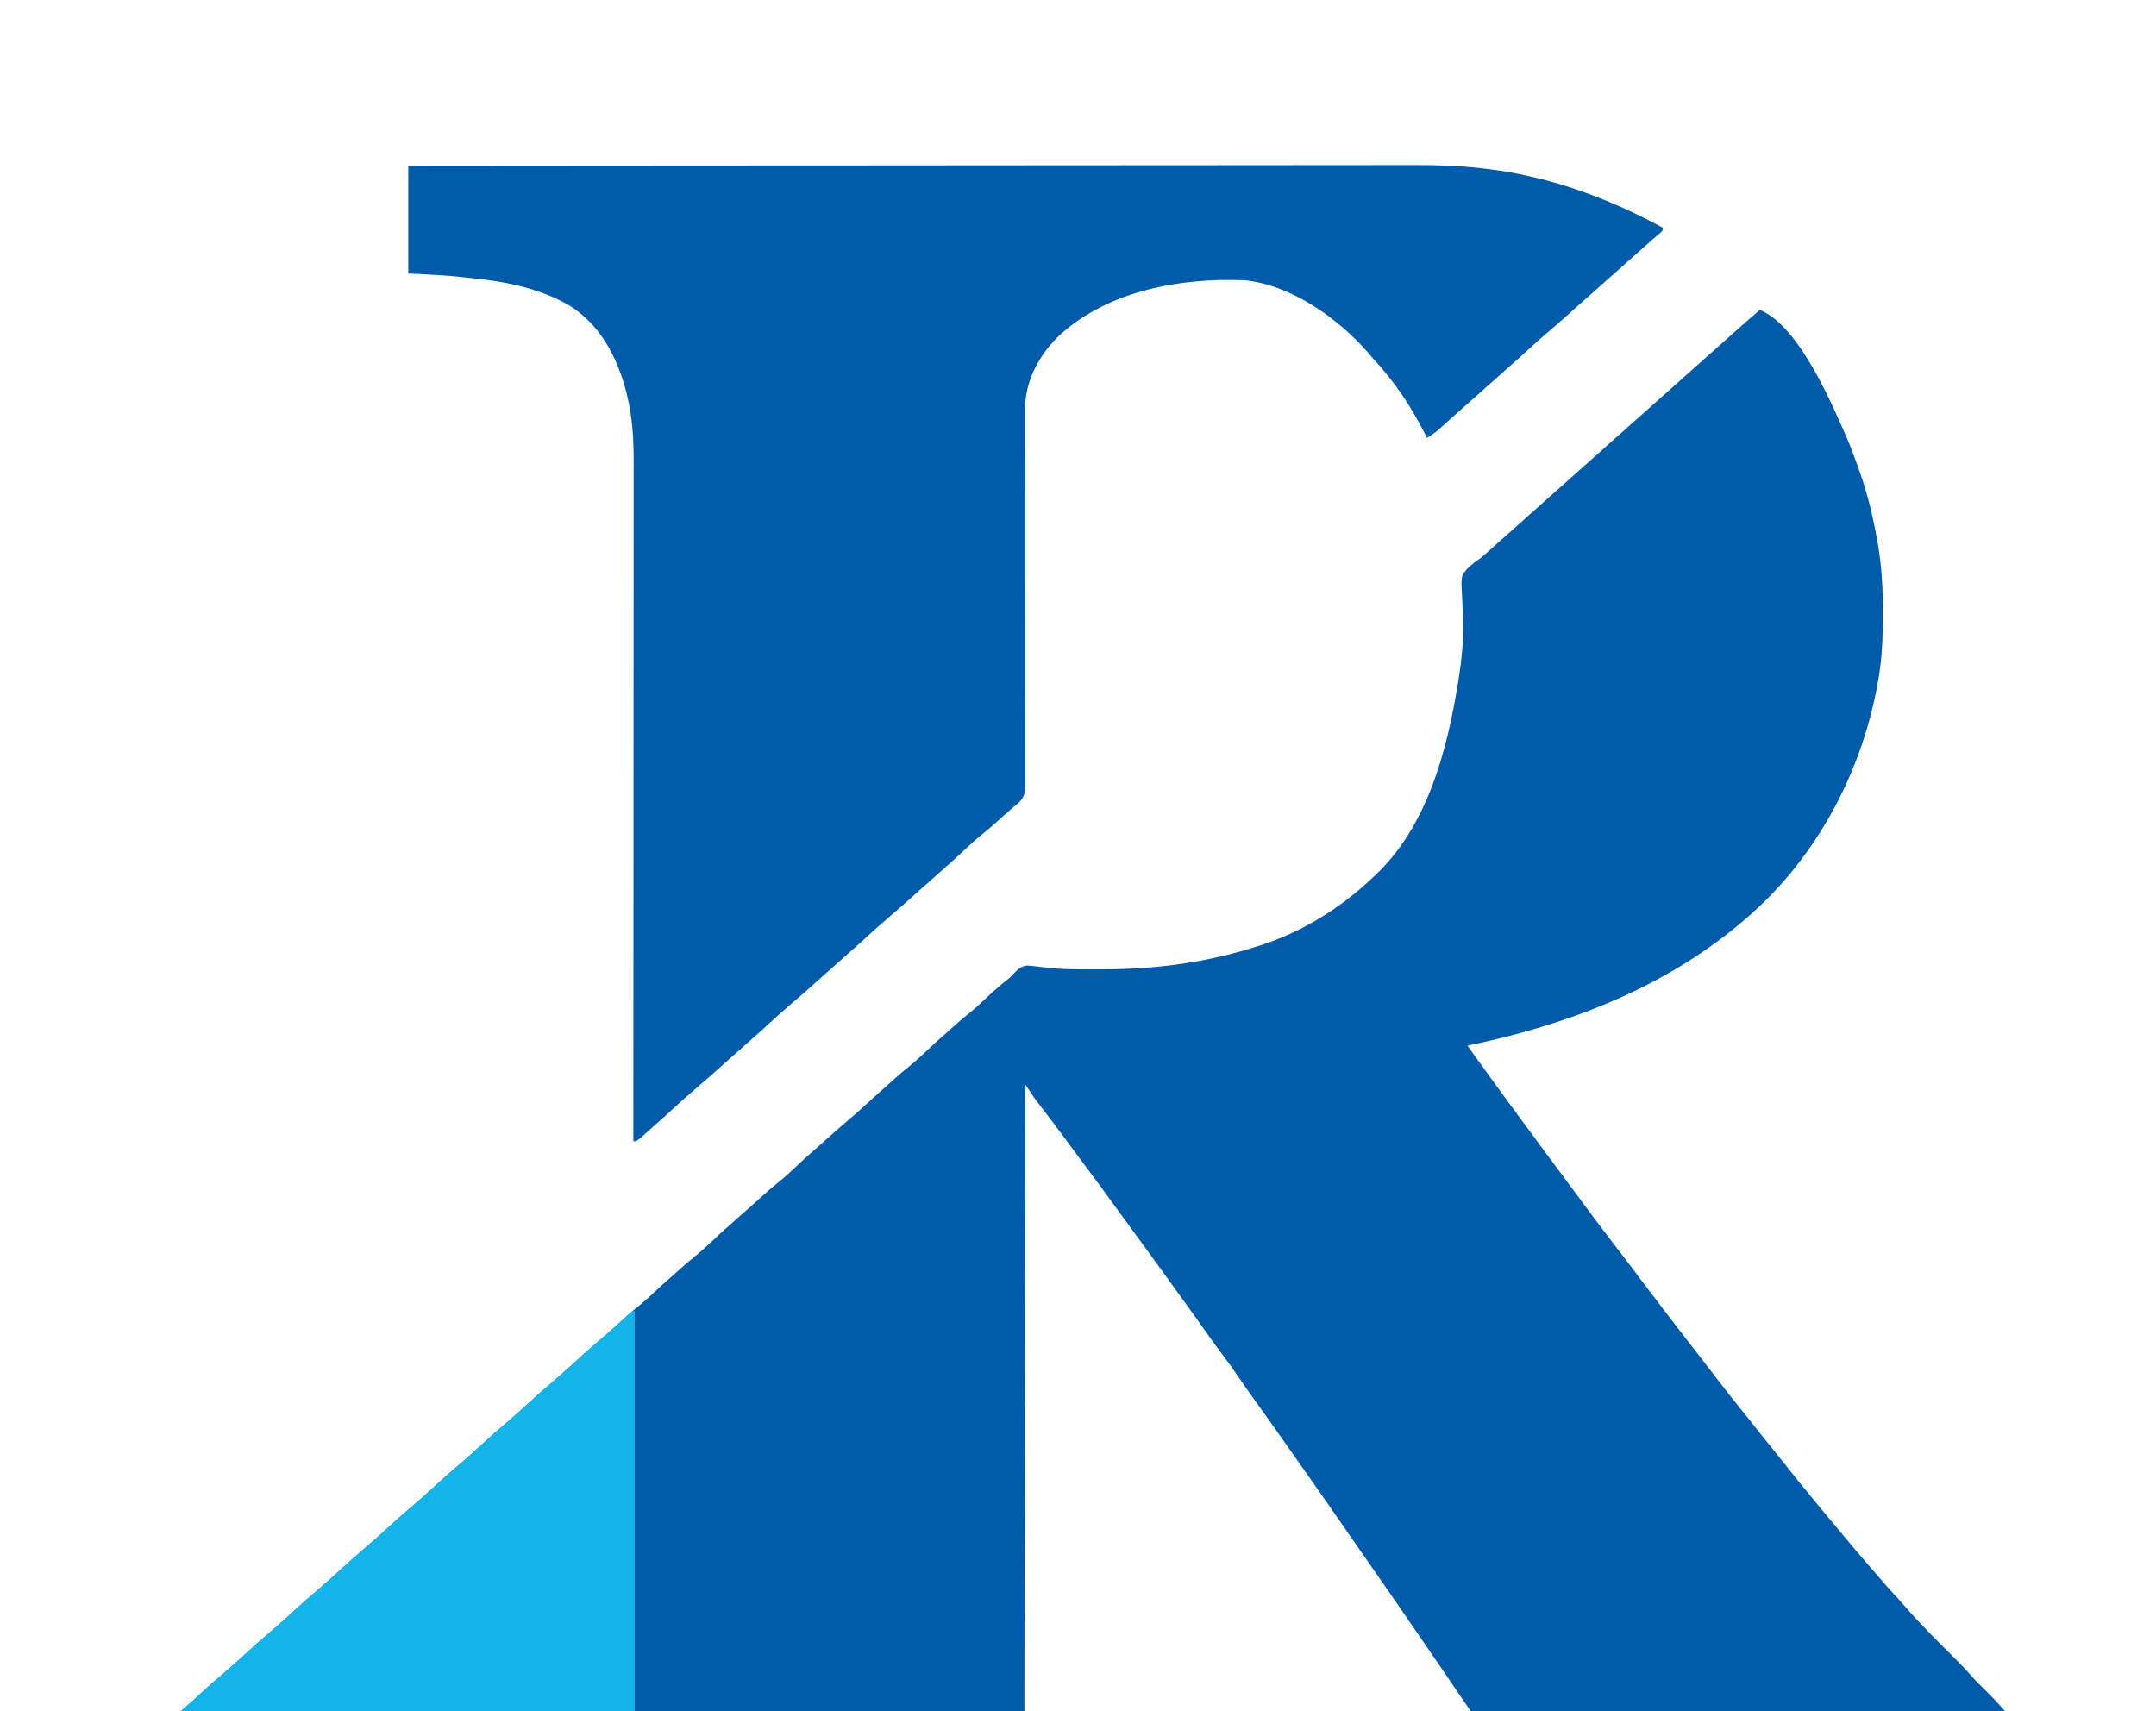
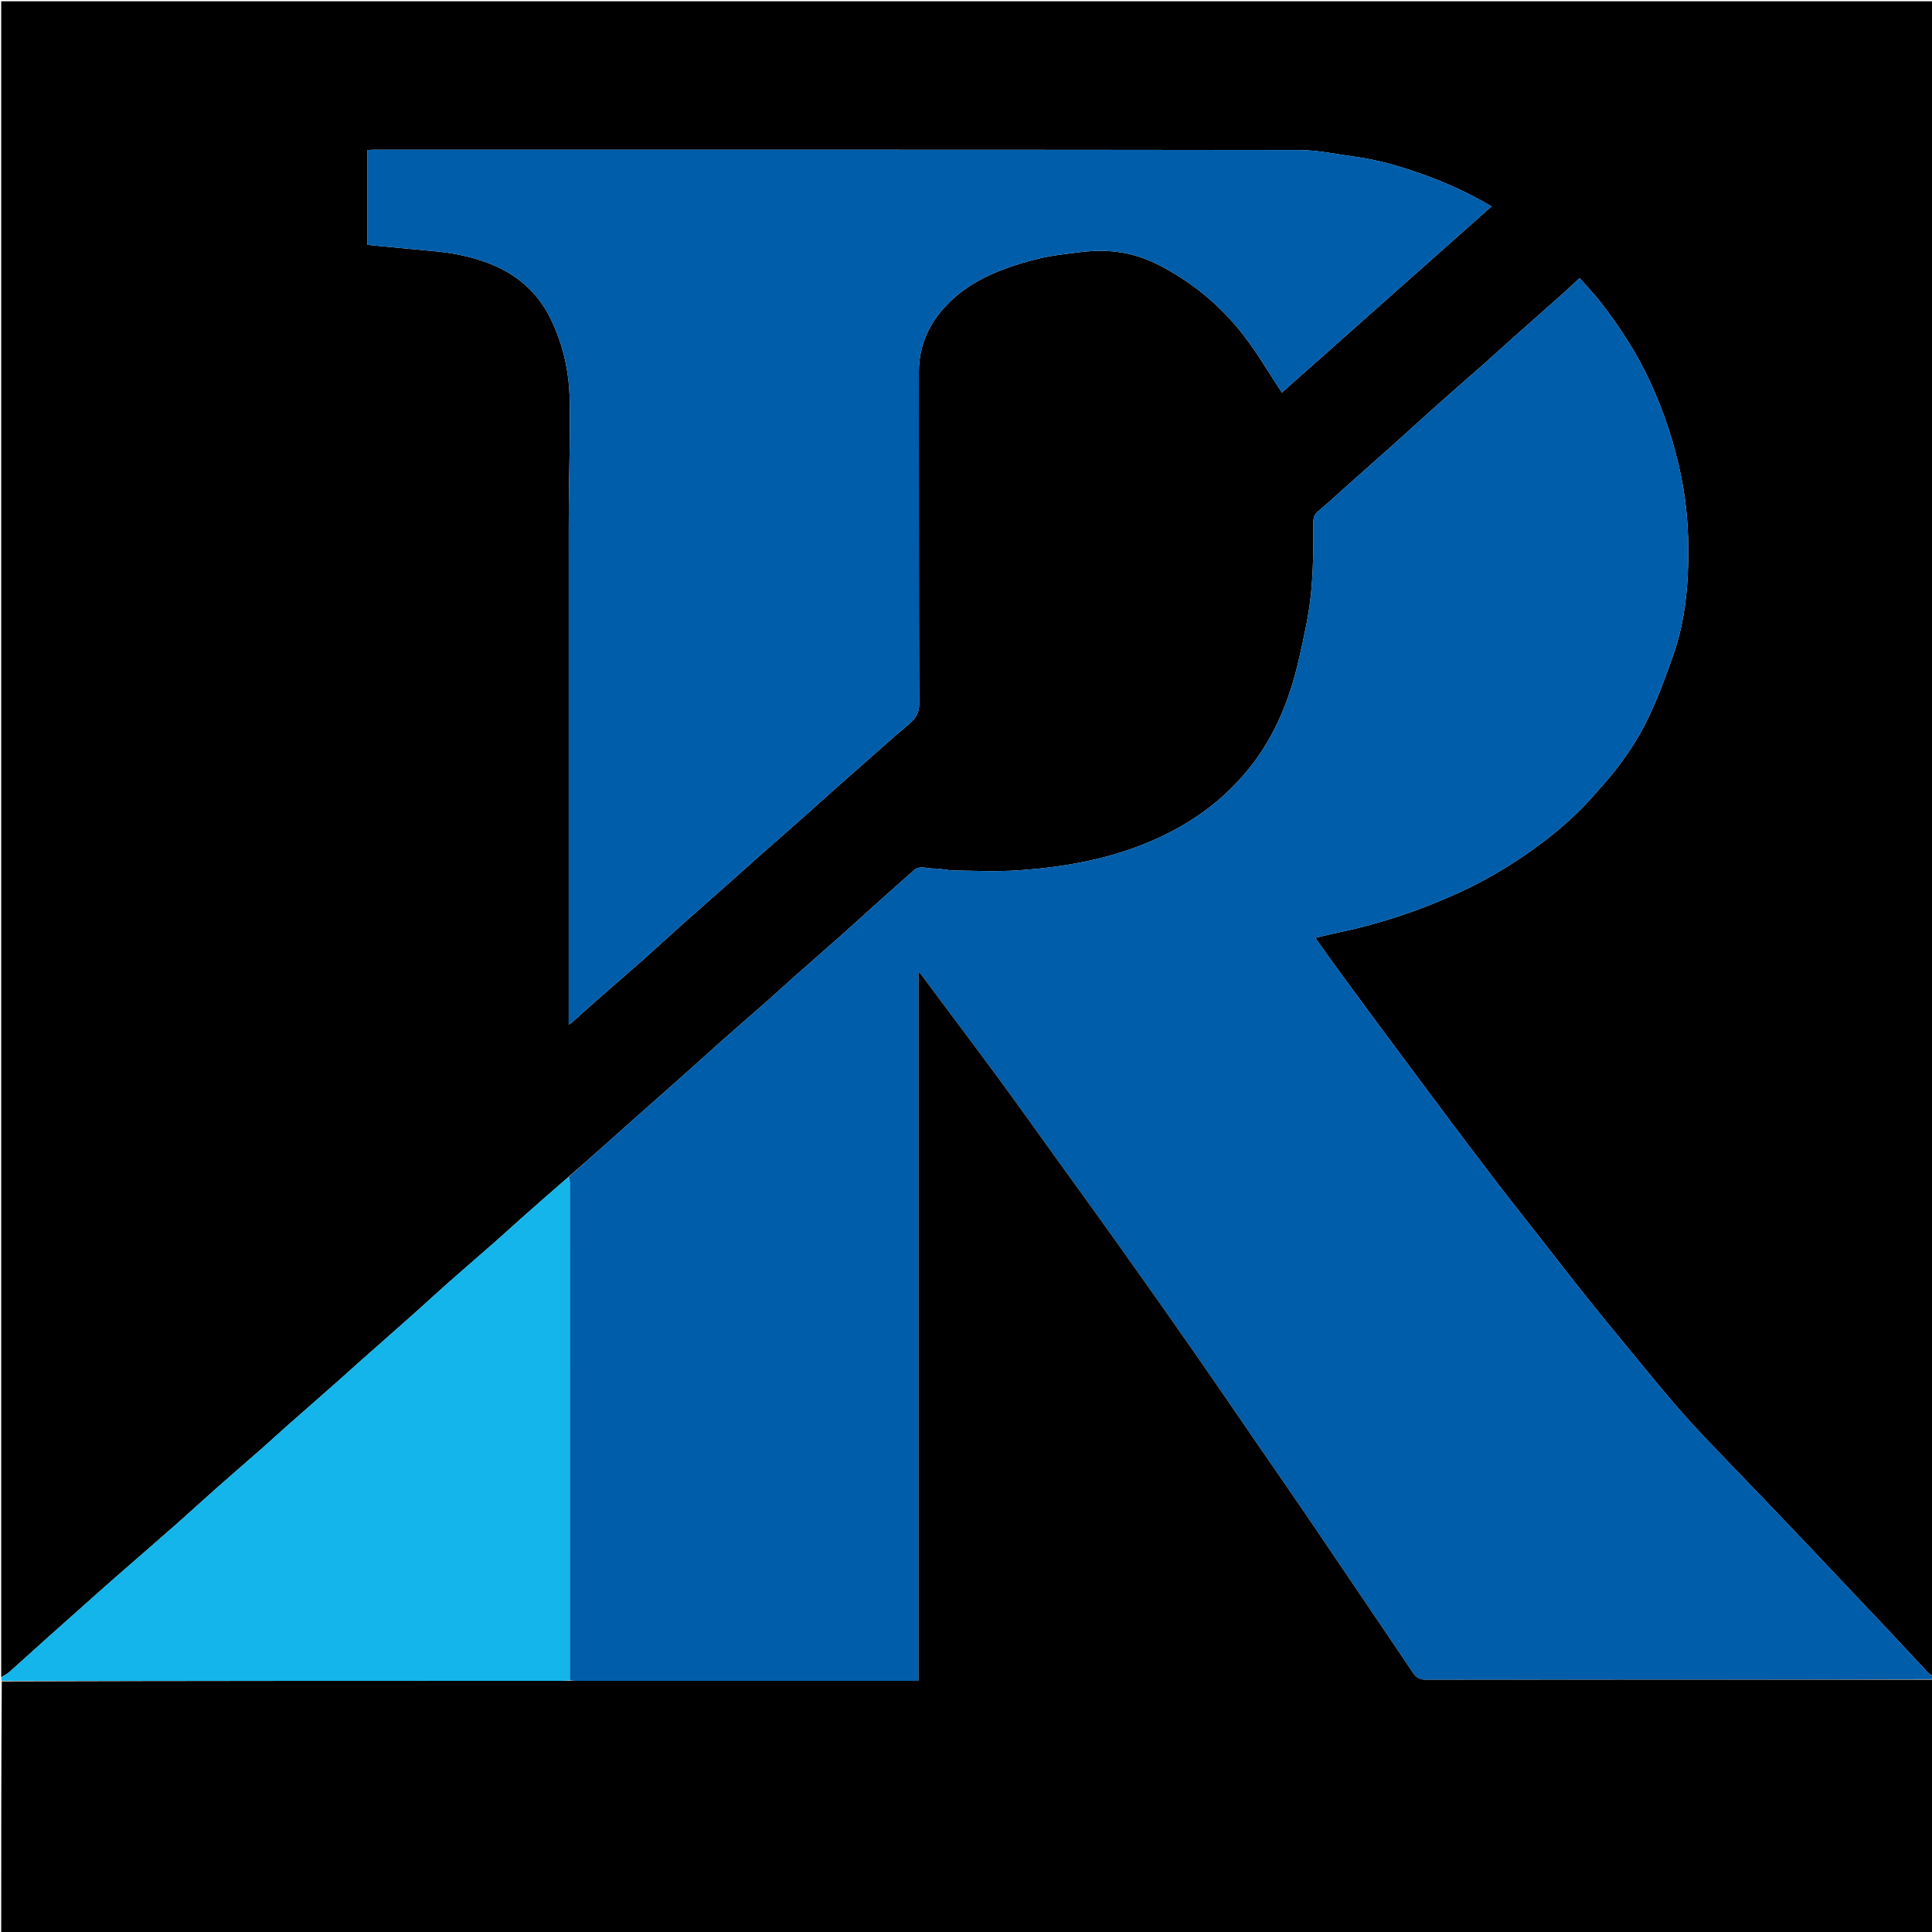
- <svg xmlns="http://www.w3.org/2000/svg" version="1.1" width="100%" height="100%">
-   <path d="M0 0 C29.099 11.76 53.371 69.39 65 96 C67.891 102.919 70.487 109.936 73 117 C73.272 117.745 73.543 118.49 73.823 119.257 C80.013 136.297 84.064 153.984 87.25 171.812 C87.476 173.061 87.476 173.061 87.708 174.335 C90.56 191.193 91.38 208.054 91.312 225.125 C91.31 226.108 91.308 227.091 91.306 228.104 C91.252 243.587 90.701 258.718 88 274 C87.796 275.158 87.592 276.316 87.382 277.509 C75.025 345.47 40.363 409.361 -13 454 C-13.54 454.454 -14.08 454.907 -14.636 455.375 C-72.904 504.15 -143.361 530.675 -217 546 C-216.674 546.451 -216.349 546.902 -216.013 547.367 C-215.022 548.739 -214.031 550.112 -213.039 551.484 C-211.871 553.102 -210.702 554.72 -209.533 556.338 C-206.597 560.402 -203.663 564.467 -200.734 568.535 C-193.479 578.61 -186.144 588.624 -178.766 598.609 C-175.84 602.57 -172.921 606.535 -170 610.5 C-168.836 612.079 -167.672 613.659 -166.508 615.238 C-164.147 618.443 -161.787 621.649 -159.43 624.855 C-153.501 632.917 -147.548 640.958 -141.53 648.953 C-137.733 654.004 -133.988 659.092 -130.25 664.188 C-123.301 673.647 -116.196 682.983 -109.063 692.303 C-105.558 696.886 -102.06 701.474 -98.562 706.062 C-97.887 706.949 -97.211 707.835 -96.515 708.749 C-92.406 714.143 -88.326 719.557 -84.266 724.988 C-76.717 735.023 -69.04 744.962 -61.379 754.91 C-59.802 756.958 -58.226 759.008 -56.652 761.059 C-51.26 768.082 -45.831 775.077 -40.386 782.061 C-36.913 786.522 -33.467 791.003 -30.048 795.506 C-24.731 802.504 -19.302 809.391 -13.734 816.192 C-10.272 820.423 -6.863 824.69 -3.5 829 C0.982 834.741 5.56 840.399 10.166 846.041 C13.639 850.303 17.058 854.601 20.438 858.938 C26.291 866.44 32.357 873.764 38.425 881.093 C40.525 883.636 42.606 886.192 44.688 888.75 C48.378 893.269 52.14 897.724 55.919 902.169 C58.779 905.539 61.593 908.941 64.375 912.375 C69.019 918.078 73.837 923.62 78.668 929.164 C81.342 932.235 83.99 935.328 86.629 938.43 C91.816 944.523 97.129 950.474 102.562 956.348 C104.517 958.475 106.429 960.623 108.312 962.812 C119.263 975.36 131.014 987.109 142.849 998.812 C147.869 1003.787 152.796 1008.777 157.383 1014.16 C160.414 1017.609 163.723 1020.786 167 1024 C171.639 1028.55 176.076 1033.17 180.316 1038.094 C182.912 1041.032 185.697 1043.761 188.5 1046.5 C192.6 1050.549 196.531 1054.646 200.262 1059.043 C203.217 1062.37 206.433 1065.44 209.598 1068.566 C211.637 1070.632 213.555 1072.73 215.438 1074.938 C218.302 1078.289 221.363 1081.406 224.5 1084.5 C228.24 1088.19 231.782 1091.975 235.191 1095.973 C238.175 1099.317 241.406 1102.413 244.594 1105.562 C247.25 1108.253 249.701 1111.066 252.156 1113.938 C254.348 1116.389 256.661 1118.689 259 1121 C262.564 1124.521 265.903 1128.132 269.156 1131.938 C272.15 1135.286 275.384 1138.391 278.578 1141.547 C281.317 1144.321 283.867 1147.214 286.395 1150.18 C288.002 1152.002 289.689 1153.688 291.438 1155.375 C294 1158 294 1158 294 1160 C239.773 1160.32 185.546 1160.567 131.319 1160.715 C124.918 1160.732 118.516 1160.751 112.115 1160.769 C110.841 1160.773 109.566 1160.776 108.254 1160.78 C87.616 1160.841 66.978 1160.951 46.341 1161.08 C25.166 1161.211 3.993 1161.289 -17.182 1161.317 C-30.25 1161.336 -43.316 1161.397 -56.383 1161.511 C-65.342 1161.585 -74.3 1161.607 -83.259 1161.589 C-88.43 1161.58 -93.598 1161.594 -98.769 1161.669 C-103.505 1161.737 -108.237 1161.74 -112.974 1161.693 C-114.685 1161.687 -116.396 1161.704 -118.106 1161.748 C-130.541 1162.05 -130.541 1162.05 -134.654 1158.621 C-138.114 1154.801 -140.543 1150.507 -143 1146 C-144.044 1144.428 -145.101 1142.865 -146.189 1141.323 C-147.103 1139.947 -148.016 1138.57 -148.926 1137.191 C-149.432 1136.43 -149.937 1135.668 -150.459 1134.884 C-151.528 1133.273 -152.597 1131.661 -153.665 1130.049 C-156.518 1125.743 -159.38 1121.442 -162.242 1117.141 C-162.816 1116.278 -163.39 1115.415 -163.982 1114.525 C-169.262 1106.595 -174.587 1098.696 -179.938 1090.812 C-180.362 1090.187 -180.786 1089.562 -181.224 1088.917 C-183.323 1085.825 -185.423 1082.734 -187.524 1079.644 C-190.017 1075.975 -192.507 1072.304 -194.996 1068.633 C-208.417 1048.837 -221.887 1029.074 -235.398 1009.34 C-237.037 1006.946 -238.675 1004.551 -240.312 1002.156 C-246.31 993.385 -252.316 984.62 -258.34 975.867 C-260.084 973.332 -261.826 970.796 -263.566 968.258 C-271.654 956.466 -279.827 944.733 -288 933 C-303.548 910.678 -303.548 910.678 -309.625 901.812 C-315.421 893.359 -321.307 884.969 -327.193 876.578 C-328.991 874.013 -330.787 871.446 -332.582 868.879 C-339.542 858.926 -346.525 848.989 -353.537 839.072 C-355.013 836.982 -356.485 834.89 -357.957 832.797 C-363.067 825.535 -368.217 818.308 -373.438 811.125 C-377.925 804.948 -382.281 798.696 -386.562 792.375 C-391.055 785.748 -395.71 779.287 -400.553 772.913 C-404.638 767.525 -408.551 762.029 -412.432 756.493 C-417.668 749.031 -423.01 741.648 -428.359 734.266 C-431.076 730.514 -433.788 726.757 -436.5 723 C-437.037 722.257 -437.574 721.514 -438.127 720.748 C-440.826 717.012 -443.522 713.275 -446.215 709.535 C-452.348 701.02 -458.533 692.545 -464.769 684.106 C-468.714 678.762 -472.619 673.391 -476.5 668 C-485.685 655.247 -495.018 642.604 -504.47 630.047 C-508.857 624.212 -513.173 618.326 -517.49 612.44 C-522.731 605.318 -528.09 598.29 -533.495 591.292 C-534.126 590.471 -534.756 589.65 -535.406 588.805 C-535.956 588.093 -536.506 587.381 -537.072 586.648 C-539.837 582.851 -542.395 578.908 -545 575 C-545.495 865.07 -545.495 865.07 -546 1161 C-796.8 1161 -1047.6 1161 -1306 1161 C-1303.99 1156.98 -1302.364 1155.254 -1299.062 1152.312 C-1298.572 1151.874 -1298.082 1151.435 -1297.577 1150.983 C-1294.376 1148.143 -1291.089 1145.428 -1287.75 1142.75 C-1281.695 1137.868 -1276.088 1132.548 -1270.43 1127.219 C-1266.232 1123.267 -1261.917 1119.477 -1257.522 1115.746 C-1250.38 1109.68 -1243.339 1103.543 -1236.48 1097.156 C-1233.023 1093.937 -1229.52 1090.788 -1225.945 1087.699 C-1223.663 1085.706 -1221.428 1083.665 -1219.188 1081.625 C-1215.811 1078.571 -1212.368 1075.656 -1208.812 1072.812 C-1202.742 1067.906 -1197.109 1062.568 -1191.43 1057.219 C-1187.232 1053.267 -1182.917 1049.477 -1178.522 1045.746 C-1170.822 1039.206 -1163.276 1032.549 -1155.879 1025.668 C-1151.309 1021.433 -1146.608 1017.365 -1141.859 1013.332 C-1134.719 1007.258 -1127.742 1001.053 -1120.879 994.668 C-1116.309 990.433 -1111.608 986.365 -1106.859 982.332 C-1099.719 976.258 -1092.742 970.053 -1085.879 963.668 C-1081.309 959.433 -1076.608 955.365 -1071.859 951.332 C-1064.719 945.258 -1057.742 939.053 -1050.879 932.668 C-1046.309 928.433 -1041.608 924.365 -1036.859 920.332 C-1029.719 914.258 -1022.742 908.053 -1015.879 901.668 C-1011.309 897.433 -1006.608 893.365 -1001.859 889.332 C-994.719 883.258 -987.742 877.053 -980.879 870.668 C-976.309 866.433 -971.608 862.365 -966.859 858.332 C-959.719 852.258 -952.742 846.053 -945.879 839.668 C-941.309 835.433 -936.608 831.365 -931.859 827.332 C-924.719 821.258 -917.742 815.053 -910.879 808.668 C-906.309 804.433 -901.608 800.365 -896.859 796.332 C-889.719 790.258 -882.742 784.053 -875.879 777.668 C-871.309 773.433 -866.608 769.365 -861.859 765.332 C-855.904 760.266 -850.024 755.154 -844.312 749.812 C-839.64 745.442 -834.815 741.359 -829.824 737.352 C-825.395 733.663 -821.213 729.716 -817 725.785 C-814.038 723.023 -811.01 720.347 -807.945 717.699 C-805.663 715.706 -803.428 713.665 -801.188 711.625 C-797.811 708.571 -794.368 705.656 -790.812 702.812 C-784.747 697.91 -779.118 692.577 -773.445 687.23 C-770.322 684.29 -767.137 681.436 -763.887 678.637 C-761.563 676.621 -759.283 674.562 -757 672.5 C-753.38 669.233 -749.73 666.005 -746.051 662.805 C-743.739 660.77 -741.465 658.698 -739.188 656.625 C-735.811 653.571 -732.368 650.656 -728.812 647.812 C-722.747 642.91 -717.118 637.577 -711.445 632.23 C-708.322 629.29 -705.137 626.436 -701.887 623.637 C-699.563 621.621 -697.283 619.562 -695 617.5 C-689.677 612.701 -684.311 607.959 -678.848 603.32 C-672.267 597.726 -665.802 592.043 -659.48 586.156 C-656.023 582.937 -652.52 579.788 -648.945 576.699 C-646.663 574.706 -644.428 572.665 -642.188 570.625 C-638.811 567.571 -635.368 564.656 -631.812 561.812 C-625.747 556.91 -620.118 551.577 -614.445 546.23 C-611.319 543.286 -608.131 540.429 -604.875 537.629 C-602.612 535.663 -600.403 533.643 -598.188 531.625 C-594.811 528.571 -591.368 525.656 -587.812 522.812 C-583.176 519.068 -578.827 515.092 -574.5 511 C-569.41 506.186 -564.261 501.599 -558.758 497.258 C-556.053 495.156 -556.053 495.156 -554.193 493.013 C-551.125 489.821 -548.674 487.281 -544.203 486.53 C-541 486.652 -537.917 487.013 -534.746 487.477 C-532.331 487.741 -529.916 487.998 -527.5 488.247 C-526.26 488.382 -525.02 488.517 -523.743 488.655 C-517.739 489.208 -511.749 489.295 -505.723 489.336 C-504.533 489.345 -503.342 489.354 -502.116 489.363 C-498.432 489.381 -494.747 489.381 -491.062 489.375 C-489.781 489.374 -488.5 489.374 -487.18 489.373 C-447.63 489.297 -409.766 484.237 -372 472 C-371.282 471.769 -370.563 471.538 -369.823 471.299 C-338.507 460.981 -310.755 443.607 -287 421 C-286.295 420.348 -285.59 419.695 -284.863 419.023 C-246.82 382.755 -232.408 328.06 -224.188 278 C-223.993 276.822 -223.798 275.645 -223.597 274.432 C-221.268 259.482 -219.668 244.569 -220.262 229.43 C-220.31 228.001 -220.31 228.001 -220.359 226.543 C-220.493 222.666 -220.63 218.794 -220.871 214.923 C-221.889 197.686 -221.889 197.686 -217.204 192.095 C-214.075 188.975 -210.638 186.497 -207 184 C-205.586 182.792 -204.184 181.569 -202.812 180.312 C-202.2 179.783 -201.588 179.253 -200.957 178.707 C-198.614 176.664 -196.307 174.583 -194 172.5 C-191.041 169.83 -188.071 167.177 -185.062 164.562 C-181.834 161.752 -178.663 158.884 -175.5 156 C-171.713 152.547 -167.895 149.139 -164.027 145.777 C-161.665 143.706 -159.332 141.605 -157 139.5 C-153.383 136.236 -149.736 133.012 -146.062 129.812 C-143.69 127.728 -141.344 125.616 -139 123.5 C-136.019 120.81 -133.028 118.137 -130 115.5 C-125.283 111.389 -120.644 107.193 -116 103 C-110.72 98.232 -105.427 93.485 -100.062 88.812 C-97.69 86.728 -95.344 84.616 -93 82.5 C-89.383 79.236 -85.736 76.012 -82.062 72.812 C-78.825 69.967 -75.633 67.071 -72.434 64.184 C-70.325 62.292 -68.201 60.421 -66.062 58.562 C-62.834 55.752 -59.663 52.884 -56.5 50 C-52.713 46.547 -48.895 43.139 -45.027 39.777 C-42.665 37.706 -40.332 35.605 -38 33.5 C-34.383 30.236 -30.736 27.012 -27.062 23.812 C-24.69 21.728 -22.344 19.616 -20 17.5 C-13.42 11.565 -6.738 5.755 0 0 Z " fill="#005CAA" transform="translate(1306,230)" />
-   <path d="M0 0 C35.237 -0.032 35.237 -0.032 48.91 -0.044 C50.186 -0.046 50.186 -0.046 51.489 -0.047 C107.894 -0.096 164.3 -0.141 220.706 -0.169 C222.342 -0.17 222.342 -0.17 224.01 -0.171 C247.713 -0.183 271.415 -0.194 295.117 -0.204 C306.742 -0.209 318.368 -0.214 329.993 -0.22 C331.728 -0.221 331.728 -0.221 333.498 -0.221 C370.932 -0.238 408.367 -0.268 445.801 -0.305 C484.298 -0.343 522.796 -0.368 561.293 -0.376 C566.742 -0.377 572.19 -0.378 577.639 -0.38 C579.247 -0.38 579.247 -0.38 580.888 -0.38 C598.087 -0.385 615.285 -0.404 632.484 -0.427 C649.812 -0.451 667.14 -0.46 684.468 -0.454 C694.738 -0.451 705.009 -0.459 715.279 -0.483 C722.171 -0.498 729.063 -0.499 735.955 -0.487 C739.862 -0.481 743.768 -0.481 747.675 -0.5 C763.92 -0.571 779.901 0.026 796.056 1.831 C796.788 1.912 797.521 1.993 798.275 2.077 C845.473 7.424 889.416 23.445 931 46 C931 48 931 48 929.602 49.41 C928.949 49.955 928.297 50.501 927.625 51.062 C924.371 53.828 921.166 56.633 918 59.5 C914.383 62.764 910.736 65.988 907.062 69.188 C904.69 71.272 902.344 73.384 900 75.5 C896.383 78.764 892.736 81.988 889.062 85.188 C886.69 87.272 884.344 89.384 882 91.5 C878.383 94.764 874.736 97.988 871.062 101.188 C868.69 103.272 866.344 105.384 864 107.5 C858.677 112.299 853.311 117.041 847.848 121.68 C841.267 127.274 834.802 132.957 828.48 138.844 C825.026 142.06 821.526 145.205 817.957 148.293 C815.614 150.336 813.307 152.417 811 154.5 C807.383 157.764 803.736 160.988 800.062 164.188 C797.69 166.272 795.344 168.384 793 170.5 C789.383 173.764 785.736 176.988 782.062 180.188 C779.69 182.272 777.344 184.384 775 186.5 C773.334 188 771.667 189.5 770 191 C769.273 191.656 768.546 192.312 767.797 192.988 C767.121 193.59 766.446 194.192 765.75 194.812 C764.876 195.596 764.876 195.596 763.984 196.395 C761.441 198.452 758.74 200.216 756 202 C755.126 200.256 755.126 200.256 754.234 198.477 C744.211 178.783 732.077 160.516 717.062 144.25 C715.249 142.272 713.53 140.248 711.812 138.188 C689.671 112.948 655.173 88.562 621 85 C573.519 83.026 520.474 92.395 483.973 125.145 C469.475 138.731 459.096 156.697 457.82 176.839 C457.757 179.998 457.754 183.151 457.775 186.31 C457.775 187.514 457.775 188.717 457.775 189.957 C457.776 192.582 457.781 195.207 457.792 197.833 C457.81 202.106 457.814 206.379 457.817 210.652 C457.822 216.855 457.833 223.057 457.848 229.26 C457.871 239.068 457.87 248.875 457.866 258.682 C457.865 262.042 457.864 265.401 457.862 268.761 C457.862 269.6 457.862 270.439 457.862 271.304 C457.858 280.845 457.859 290.385 457.861 299.925 C457.862 301.233 457.862 301.233 457.862 302.566 C457.867 316.702 457.894 330.839 457.927 344.975 C457.961 359.503 457.964 374.03 457.94 388.558 C457.927 397.513 457.938 406.466 457.982 415.42 C458.009 421.554 458.007 427.687 457.983 433.821 C457.97 437.359 457.969 440.895 458.004 444.433 C458.042 448.27 458.017 452.106 457.987 455.944 C458.007 457.058 458.028 458.172 458.049 459.319 C457.947 465.127 457.335 468.325 453.181 472.539 C451.81 473.72 450.417 474.875 449 476 C447.705 477.142 446.412 478.287 445.125 479.438 C444.464 480.006 443.802 480.574 443.121 481.16 C440.775 483.195 438.483 485.283 436.188 487.375 C432.811 490.429 429.368 493.344 425.812 496.188 C419.747 501.09 414.118 506.423 408.445 511.77 C405.322 514.71 402.137 517.564 398.887 520.363 C396.563 522.379 394.283 524.438 392 526.5 C388.383 529.764 384.736 532.988 381.062 536.188 C378.69 538.272 376.344 540.384 374 542.5 C368.677 547.299 363.311 552.041 357.848 556.68 C351.267 562.274 344.802 567.957 338.48 573.844 C335.026 577.06 331.526 580.205 327.957 583.293 C325.614 585.336 323.307 587.417 321 589.5 C317.383 592.764 313.736 595.988 310.062 599.188 C307.69 601.272 305.344 603.384 303 605.5 C297.677 610.299 292.311 615.041 286.848 619.68 C280.267 625.274 273.802 630.957 267.48 636.844 C264.026 640.06 260.526 643.205 256.957 646.293 C254.614 648.336 252.307 650.417 250 652.5 C246.383 655.764 242.736 658.988 239.062 662.188 C236.69 664.272 234.344 666.384 232 668.5 C226.677 673.299 221.311 678.041 215.848 682.68 C209.267 688.274 202.802 693.957 196.48 699.844 C193.03 703.056 189.535 706.199 185.969 709.281 C182.736 712.104 179.569 714.999 176.395 717.887 C169.468 724 169.468 724 167 724 C167.001 722.903 167.002 721.805 167.002 720.675 C167.036 672.285 167.067 623.896 167.085 575.507 C167.085 574.774 167.085 574.04 167.086 573.285 C167.092 557.347 167.097 541.409 167.102 525.471 C167.105 517.654 167.107 509.838 167.11 502.021 C167.11 500.855 167.11 500.855 167.111 499.664 C167.119 474.479 167.134 449.294 167.153 424.109 C167.171 398.215 167.184 372.322 167.188 346.428 C167.188 342.766 167.189 339.104 167.19 335.442 C167.19 334.721 167.19 334 167.19 333.258 C167.193 321.683 167.202 310.109 167.214 298.534 C167.225 286.881 167.23 275.229 167.227 263.576 C167.226 257.269 167.228 250.962 167.238 244.655 C167.248 238.87 167.249 233.085 167.242 227.3 C167.241 225.218 167.243 223.136 167.25 221.053 C167.299 203.98 166.515 187.137 162.375 170.5 C162.118 169.452 161.861 168.404 161.595 167.323 C155.134 142.208 142.446 118.117 120 104 C98.045 91.127 73.429 86.126 48.378 83.542 C45.564 83.25 42.754 82.937 39.943 82.621 C26.578 81.183 13.485 80.586 0 80 C0 53.6 0 27.2 0 0 Z " fill="#005CAA" transform="translate(303,123)" />
-   <path d="M0 0 C0 137.94 0 275.88 0 418 C-155.43 418 -310.86 418 -471 418 C-468.99 413.98 -467.364 412.254 -464.062 409.312 C-463.327 408.655 -463.327 408.655 -462.577 407.983 C-459.376 405.143 -456.089 402.428 -452.75 399.75 C-446.695 394.868 -441.088 389.548 -435.43 384.219 C-431.232 380.267 -426.917 376.477 -422.522 372.746 C-415.38 366.68 -408.339 360.543 -401.48 354.156 C-398.023 350.937 -394.52 347.788 -390.945 344.699 C-388.663 342.706 -386.428 340.665 -384.188 338.625 C-380.811 335.571 -377.368 332.656 -373.812 329.812 C-367.742 324.906 -362.109 319.568 -356.43 314.219 C-352.232 310.267 -347.917 306.477 -343.522 302.746 C-335.822 296.206 -328.276 289.549 -320.879 282.668 C-316.309 278.433 -311.608 274.365 -306.859 270.332 C-299.719 264.258 -292.742 258.053 -285.879 251.668 C-281.309 247.433 -276.608 243.365 -271.859 239.332 C-264.719 233.258 -257.742 227.053 -250.879 220.668 C-246.309 216.433 -241.608 212.365 -236.859 208.332 C-229.719 202.258 -222.742 196.053 -215.879 189.668 C-211.309 185.433 -206.608 181.365 -201.859 177.332 C-194.719 171.258 -187.742 165.053 -180.879 158.668 C-176.309 154.433 -171.608 150.365 -166.859 146.332 C-159.719 140.258 -152.742 134.053 -145.879 127.668 C-141.309 123.433 -136.608 119.365 -131.859 115.332 C-124.719 109.258 -117.742 103.053 -110.879 96.668 C-106.309 92.433 -101.608 88.365 -96.859 84.332 C-89.719 78.258 -82.742 72.053 -75.879 65.668 C-71.309 61.433 -66.608 57.365 -61.859 53.332 C-54.719 47.258 -47.742 41.053 -40.879 34.668 C-36.309 30.433 -31.608 26.365 -26.859 22.332 C-25.677 21.326 -24.494 20.319 -23.312 19.312 C-22.718 18.806 -22.124 18.3 -21.511 17.778 C-16.586 13.557 -11.807 9.194 -7.087 4.745 C-2.027 0 -2.027 0 0 0 Z " fill="#12B4E9" transform="translate(471,973)" />
+ <svg xmlns="http://www.w3.org/2000/svg" version="1.1" id="Layer_1" x="0px" y="0px" width="100%" viewBox="0 0 1600 1600" enable-background="new 0 0 1600 1600" xml:space="preserve">
+   <path fill="#000000" opacity="1" stroke="none" d=" M1,1389   C1,926.375 1,463.751 1,1.063   C534.243,1.063 1067.486,1.063 1601,1.063   C1601,463.035 1601,925.07 1600.688,1387.769   C1599.133,1387.338 1597.791,1386.334 1596.664,1385.131   C1587.365,1375.205 1578.14,1365.211 1568.827,1355.3   C1557.701,1343.461 1546.507,1331.687 1535.348,1319.879   C1523.613,1307.462 1511.916,1295.009 1500.146,1282.624   C1485.976,1267.714 1471.77,1252.838 1457.539,1237.986   C1441.566,1221.316 1425.436,1204.796 1409.594,1188.003   C1400.757,1178.635 1392.175,1169.009 1383.825,1159.205   C1372.505,1145.914 1361.482,1132.371 1350.399,1118.881   C1338.38,1104.253 1326.308,1089.666 1314.499,1074.87   C1301.17,1058.169 1288.104,1041.258 1274.931,1024.433   C1262.669,1008.772 1250.293,993.197 1238.191,977.411   C1223.901,958.772 1209.782,939.999 1195.713,921.191   C1175.75,894.503 1155.859,867.761 1136.016,840.983   C1124.48,825.417 1113.076,809.753 1101.66,794.099   C1097.451,788.328 1093.379,782.457 1089.263,776.659   C1096.221,775.05 1102.576,773.453 1108.987,772.12   C1143.51,764.943 1176.708,753.738 1208.716,739.04   C1228.176,730.104 1246.672,719.416 1264.291,707.213   C1280.882,695.722 1296.54,683.1 1310.696,668.71   C1316.837,662.468 1322.506,655.758 1328.304,649.184   C1343.303,632.177 1356.119,613.549 1365.722,593.099   C1373.581,576.361 1380.051,558.902 1386.108,541.406   C1393.51,520.02 1396.727,497.604 1397.786,475.127   C1399.065,448.012 1397.661,420.971 1392.164,394.164   C1386.589,366.98 1377.999,340.914 1366.357,315.8   C1355.443,292.256 1341.404,270.621 1325.502,250.195   C1320.175,243.352 1314.132,237.068 1308.19,230.269   C1303.121,234.977 1298.83,239.106 1294.385,243.064   C1279.95,255.914 1265.441,268.683 1250.996,281.522   C1244.074,287.676 1237.28,293.976 1230.34,300.109   C1216.741,312.129 1203.026,324.018 1189.463,336.077   C1178.708,345.64 1168.156,355.429 1157.428,365.023   C1142.672,378.218 1127.829,391.315 1113.038,404.471   C1106.249,410.511 1099.696,416.839 1092.638,422.545   C1089.262,425.274 1087.651,427.289 1087.672,432.34   C1087.759,452.386 1087.678,472.545 1085.63,492.453   C1083.809,510.163 1079.824,527.714 1075.876,545.127   C1068.364,578.267 1056.246,609.327 1034.551,636.249   C1018.137,656.617 998.531,672.873 975.871,685.512   C934.482,708.598 889.218,717.725 842.566,720.812   C825.312,721.954 807.916,721.155 790.589,720.911   C784.693,720.828 778.8,719.168 772.924,719.271   C767.597,719.364 761.711,716.446 756.911,720.655   C744.247,731.759 731.752,743.055 719.211,754.297   C712.202,760.58 705.284,766.966 698.235,773.204   C684.527,785.336 670.731,797.368 657.023,809.5   C649.968,815.744 643.085,822.18 636.018,828.409   C622.915,839.958 609.687,851.364 596.602,862.933   C586.449,871.911 576.475,881.091 566.349,890.1   C552.057,902.816 537.692,915.448 523.373,928.133   C516.82,933.938 510.309,939.791 503.768,945.61   C492.823,955.35 481.869,965.08 470.568,974.884   C456.948,986.666 443.66,998.357 430.418,1010.1   C423.641,1016.11 417.004,1022.278 410.199,1028.257   C397.276,1039.611 384.219,1050.814 371.331,1062.207   C360.974,1071.362 350.833,1080.76 340.508,1089.951   C326.294,1102.604 311.984,1115.15 297.74,1127.77   C291.22,1133.548 284.799,1139.438 278.266,1145.202   C264.61,1157.252 250.887,1169.228 237.236,1181.286   C230.468,1187.265 223.857,1193.423 217.076,1199.386   C204.032,1210.855 190.864,1222.182 177.85,1233.684   C167.627,1242.719 157.627,1252.006 147.403,1261.039   C134.522,1272.42 121.508,1283.65 108.562,1294.957   C100.288,1302.184 91.996,1309.39 83.778,1316.68   C68.674,1330.081 53.599,1343.515 38.551,1356.979   C28.25,1366.197 18.062,1375.542 7.71,1384.703   C5.745,1386.442 3.25,1387.583 1,1389  M470.999,462.5   C470.999,590.879 470.999,719.258 470.999,848.56   C472.653,847.398 473.466,846.938 474.148,846.33   C480.698,840.492 487.179,834.575 493.771,828.784   C506.783,817.354 519.918,806.062 532.881,794.577   C543.541,785.132 553.97,775.427 564.603,765.95   C578.773,753.32 593.055,740.814 607.263,728.226   C613.831,722.407 620.305,716.483 626.879,710.671   C640.738,698.421 654.654,686.236 668.505,673.978   C675.315,667.952 681.997,661.78 688.802,655.747   C702.902,643.248 717.028,630.778 731.179,618.337   C738.482,611.916 745.841,605.559 753.213,599.217   C758.237,594.896 761.281,590.458 761.249,582.852   C760.865,491.368 761.079,399.882 760.943,308.397   C760.91,286.417 769.211,268.051 784.103,252.524   C796.365,239.739 811.43,230.763 827.758,224.31   C838.828,219.935 850.363,216.478 861.961,213.769   C872.463,211.315 883.312,210.274 894.045,208.892   C906.901,207.236 919.763,207.236 932.542,209.797   C947.259,212.747 960.404,219.263 973.148,226.996   C995.595,240.616 1014.814,257.935 1030.62,278.656   C1041.832,293.355 1051.245,309.426 1061.603,325.099   C1118.829,274.283 1176.943,222.68 1235.209,170.941   C1216.072,159.596 1196.472,150.746 1176.115,143.608   C1158.77,137.526 1141.137,132.394 1122.866,129.916   C1107.24,127.796 1091.578,124.273 1075.928,124.252   C820.469,123.896 565.01,123.999 309.552,124.009   C307.794,124.009 306.036,124.154 304.335,124.229   C304.335,151.058 304.335,177.305 304.335,202.784   C322.789,204.547 340.824,206.347 358.876,207.971   C374.646,209.389 390.069,212.374 404.86,218.079   C427.886,226.961 445.358,241.963 456.247,264.482   C466.538,285.763 471.417,308.353 471.81,331.689   C472.29,360.117 471.317,388.568 471.068,417.01   C470.939,431.839 471.016,446.67 470.999,462.5  z" />
+   <path fill="#005DAA" opacity="1" stroke="none" d=" M470.919,974.815   C481.869,965.08 492.823,955.35 503.768,945.61   C510.309,939.791 516.82,933.938 523.373,928.133   C537.692,915.448 552.057,902.816 566.349,890.1   C576.475,881.091 586.449,871.911 596.602,862.933   C609.687,851.364 622.915,839.958 636.018,828.409   C643.085,822.18 649.968,815.744 657.023,809.5   C670.731,797.368 684.527,785.336 698.235,773.204   C705.284,766.966 712.202,760.58 719.211,754.297   C731.752,743.055 744.247,731.759 756.911,720.655   C761.711,716.446 767.597,719.364 772.924,719.271   C778.8,719.168 784.693,720.828 790.589,720.911   C807.916,721.155 825.312,721.954 842.566,720.812   C889.218,717.725 934.482,708.598 975.871,685.512   C998.531,672.873 1018.137,656.617 1034.551,636.249   C1056.246,609.327 1068.364,578.267 1075.876,545.127   C1079.824,527.714 1083.809,510.163 1085.63,492.453   C1087.678,472.545 1087.759,452.386 1087.672,432.34   C1087.651,427.289 1089.262,425.274 1092.638,422.545   C1099.696,416.839 1106.249,410.511 1113.038,404.471   C1127.829,391.315 1142.672,378.218 1157.428,365.023   C1168.156,355.429 1178.708,345.64 1189.463,336.077   C1203.026,324.018 1216.741,312.129 1230.34,300.109   C1237.28,293.976 1244.074,287.676 1250.996,281.522   C1265.441,268.683 1279.95,255.914 1294.385,243.064   C1298.83,239.106 1303.121,234.977 1308.19,230.269   C1314.132,237.068 1320.175,243.352 1325.502,250.195   C1341.404,270.621 1355.443,292.256 1366.357,315.8   C1377.999,340.914 1386.589,366.98 1392.164,394.164   C1397.661,420.971 1399.065,448.012 1397.786,475.127   C1396.727,497.604 1393.51,520.02 1386.108,541.406   C1380.051,558.902 1373.581,576.361 1365.722,593.099   C1356.119,613.549 1343.303,632.177 1328.304,649.184   C1322.506,655.758 1316.837,662.468 1310.696,668.71   C1296.54,683.1 1280.882,695.722 1264.291,707.213   C1246.672,719.416 1228.176,730.104 1208.716,739.04   C1176.708,753.738 1143.51,764.943 1108.987,772.12   C1102.576,773.453 1096.221,775.05 1089.263,776.659   C1093.379,782.457 1097.451,788.328 1101.66,794.099   C1113.076,809.753 1124.48,825.417 1136.016,840.983   C1155.859,867.761 1175.75,894.503 1195.713,921.191   C1209.782,939.999 1223.901,958.772 1238.191,977.411   C1250.293,993.197 1262.669,1008.772 1274.931,1024.433   C1288.104,1041.258 1301.17,1058.169 1314.499,1074.87   C1326.308,1089.666 1338.38,1104.253 1350.399,1118.881   C1361.482,1132.371 1372.505,1145.914 1383.825,1159.205   C1392.175,1169.009 1400.757,1178.635 1409.594,1188.003   C1425.436,1204.796 1441.566,1221.316 1457.539,1237.986   C1471.77,1252.838 1485.976,1267.714 1500.146,1282.624   C1511.916,1295.009 1523.613,1307.462 1535.348,1319.879   C1546.507,1331.687 1557.701,1343.461 1568.827,1355.3   C1578.14,1365.211 1587.365,1375.205 1596.664,1385.131   C1597.791,1386.334 1599.133,1387.338 1600.688,1388.217   C1601,1388.75 1601,1389.5 1600.531,1390.625   C1460.405,1391 1320.747,1390.961 1181.089,1391.147   C1175.724,1391.154 1172.679,1389.215 1169.945,1385.123   C1159.089,1368.87 1148.095,1352.708 1137.14,1336.521   C1118.279,1308.653 1099.456,1280.759 1080.524,1252.94   C1068.889,1235.843 1057.075,1218.867 1045.351,1201.83   C1026.264,1174.094 1007.316,1146.261 988.065,1118.639   C967.501,1089.132 946.747,1059.757 925.903,1030.447   C908.868,1006.494 891.584,982.72 874.403,958.873   C858.952,937.428 843.638,915.882 827.993,894.58   C810.182,870.328 792.07,846.297 774.088,822.17   C769.973,816.648 765.859,811.124 761.744,805.601   C761.415,805.728 761.086,805.855 760.757,805.982   C760.757,1001.207 760.757,1196.433 760.757,1392   C758.442,1392 756.63,1392 754.819,1392   C662.325,1392 569.83,1392.001 477.336,1391.991   C475.507,1391.991 473.679,1391.862 471.86,1391.337   C471.888,1253.775 471.908,1116.669 471.88,979.562   C471.879,977.98 471.253,976.397 470.919,974.815  z" />
+   <path fill="#000000" opacity="1" stroke="none" d=" M471.85,1391.793   C473.679,1391.862 475.507,1391.991 477.336,1391.991   C569.83,1392.001 662.325,1392 754.819,1392   C756.63,1392 758.442,1392 760.757,1392   C760.757,1196.433 760.757,1001.207 760.757,805.982   C761.086,805.855 761.415,805.728 761.744,805.601   C765.859,811.124 769.973,816.648 774.088,822.17   C792.07,846.297 810.182,870.328 827.993,894.58   C843.638,915.882 858.952,937.428 874.403,958.873   C891.584,982.72 908.868,1006.494 925.903,1030.447   C946.747,1059.757 967.501,1089.132 988.065,1118.639   C1007.316,1146.261 1026.264,1174.094 1045.351,1201.83   C1057.075,1218.867 1068.889,1235.843 1080.524,1252.94   C1099.456,1280.759 1118.279,1308.653 1137.14,1336.521   C1148.095,1352.708 1159.089,1368.87 1169.945,1385.123   C1172.679,1389.215 1175.724,1391.154 1181.089,1391.147   C1320.747,1390.961 1460.405,1391 1600.531,1391   C1601,1460.985 1601,1530.97 1601,1600.95   C1067.667,1600.946 534.333,1600.946 1,1600.946   C1,1531.574 1,1462.256 1.469,1392.468   C156.413,1392 310.889,1392 465.365,1391.991   C467.526,1391.991 469.688,1391.862 471.85,1391.793  z" />
+   <path fill="#13B5EA" opacity="1" stroke="none" d=" M471.86,1391.337   C469.688,1391.862 467.526,1391.991 465.365,1391.991   C310.889,1392 156.413,1392 1.469,1392   C1,1391.25 1,1390.5 1,1389.375   C3.25,1387.583 5.745,1386.442 7.71,1384.703   C18.062,1375.542 28.25,1366.197 38.551,1356.979   C53.599,1343.515 68.674,1330.081 83.778,1316.68   C91.996,1309.39 100.288,1302.184 108.562,1294.957   C121.508,1283.65 134.522,1272.42 147.403,1261.039   C157.627,1252.006 167.627,1242.719 177.85,1233.684   C190.864,1222.182 204.032,1210.855 217.076,1199.386   C223.857,1193.423 230.468,1187.265 237.236,1181.286   C250.887,1169.228 264.61,1157.252 278.266,1145.202   C284.799,1139.438 291.22,1133.548 297.74,1127.77   C311.984,1115.15 326.294,1102.604 340.508,1089.951   C350.833,1080.76 360.974,1071.362 371.331,1062.207   C384.219,1050.814 397.276,1039.611 410.199,1028.257   C417.004,1022.278 423.641,1016.11 430.418,1010.1   C443.66,998.357 456.948,986.666 470.568,974.884   C471.253,976.397 471.879,977.98 471.88,979.562   C471.908,1116.669 471.888,1253.775 471.86,1391.337  z" />
+   <path fill="#005DAA" opacity="1" stroke="none" d=" M470.999,462   C471.016,446.67 470.939,431.839 471.068,417.01   C471.317,388.568 472.29,360.117 471.81,331.689   C471.417,308.353 466.538,285.763 456.247,264.482   C445.358,241.963 427.886,226.961 404.86,218.079   C390.069,212.374 374.646,209.389 358.876,207.971   C340.824,206.347 322.789,204.547 304.335,202.784   C304.335,177.305 304.335,151.058 304.335,124.229   C306.036,124.154 307.794,124.009 309.552,124.009   C565.01,123.999 820.469,123.896 1075.928,124.252   C1091.578,124.273 1107.24,127.796 1122.866,129.916   C1141.137,132.394 1158.77,137.526 1176.115,143.608   C1196.472,150.746 1216.072,159.596 1235.209,170.941   C1176.943,222.68 1118.829,274.283 1061.603,325.099   C1051.245,309.426 1041.832,293.355 1030.62,278.656   C1014.814,257.935 995.595,240.616 973.148,226.996   C960.404,219.263 947.259,212.747 932.542,209.797   C919.763,207.236 906.901,207.236 894.045,208.892   C883.312,210.274 872.463,211.315 861.961,213.769   C850.363,216.478 838.828,219.935 827.758,224.31   C811.43,230.763 796.365,239.739 784.103,252.524   C769.211,268.051 760.91,286.417 760.943,308.397   C761.079,399.882 760.865,491.368 761.249,582.852   C761.281,590.458 758.237,594.896 753.213,599.217   C745.841,605.559 738.482,611.916 731.179,618.337   C717.028,630.778 702.902,643.248 688.802,655.747   C681.997,661.78 675.315,667.952 668.505,673.978   C654.654,686.236 640.738,698.421 626.879,710.671   C620.305,716.483 613.831,722.407 607.263,728.226   C593.055,740.814 578.773,753.32 564.603,765.95   C553.97,775.427 543.541,785.132 532.881,794.577   C519.918,806.062 506.783,817.354 493.771,828.784   C487.179,834.575 480.698,840.492 474.148,846.33   C473.466,846.938 472.653,847.398 470.999,848.56   C470.999,719.258 470.999,590.879 470.999,462  z" />
</svg>
